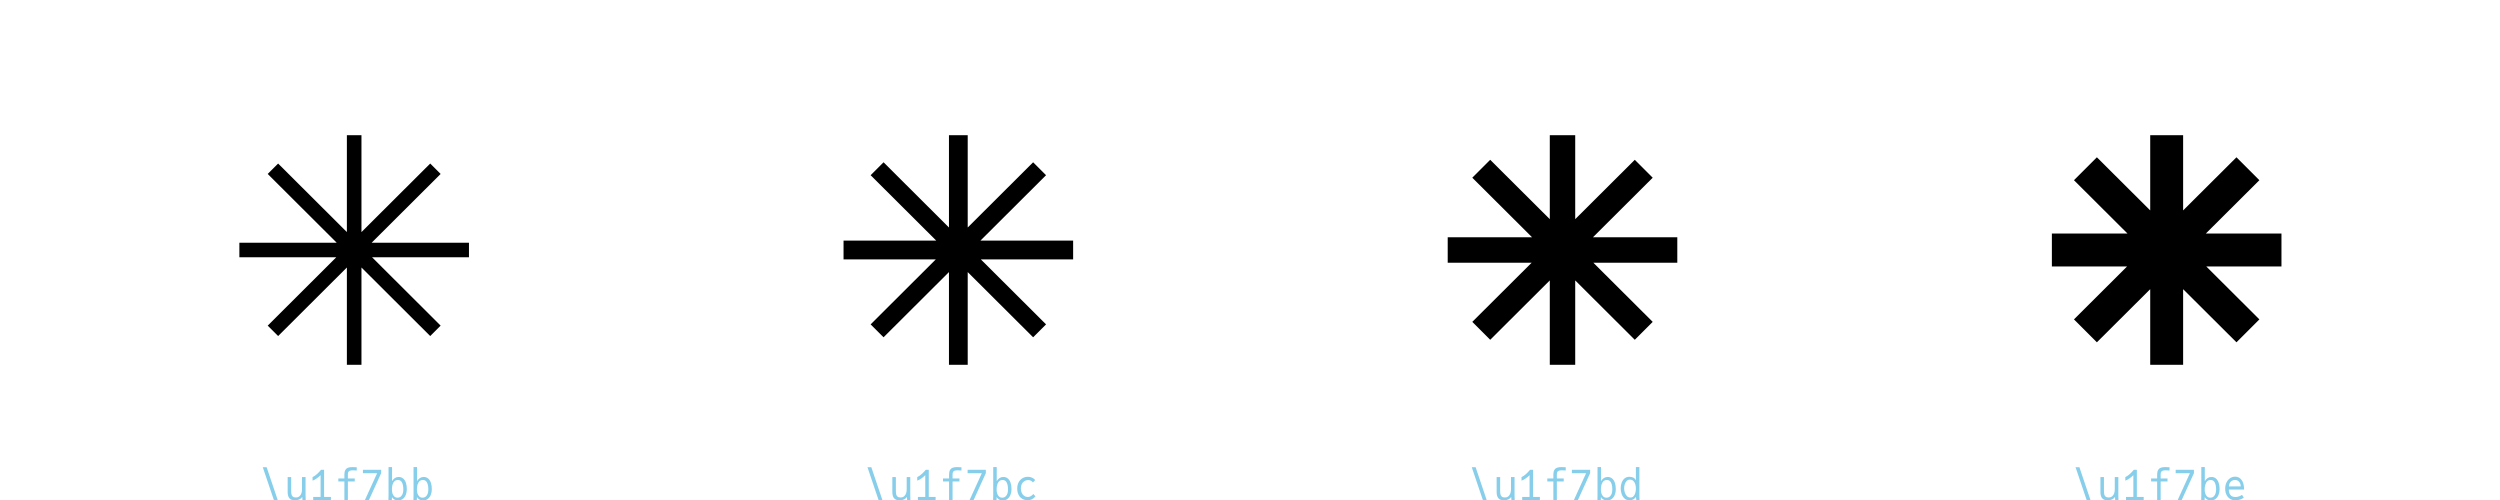
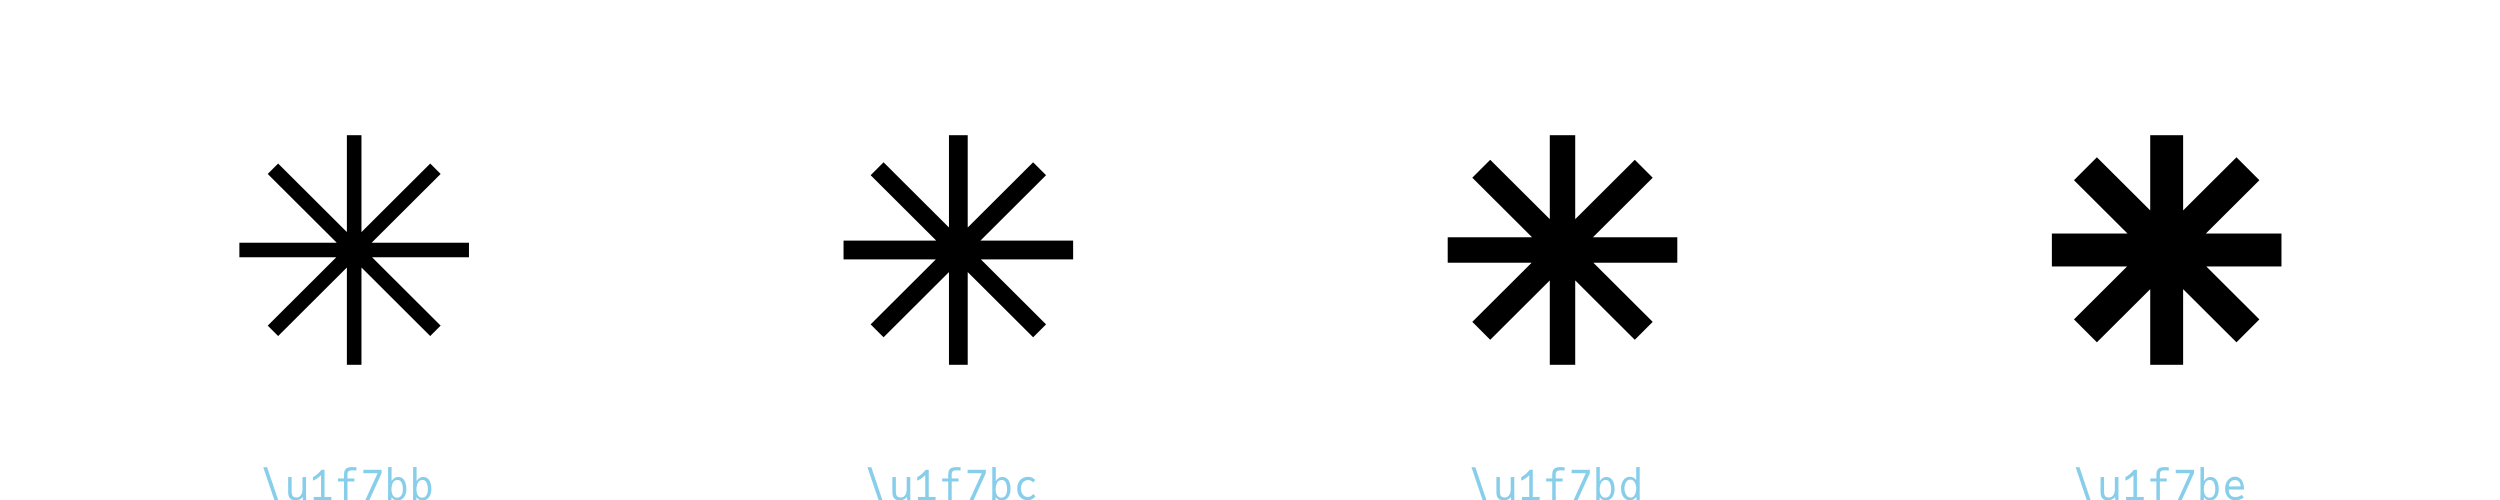
<svg xmlns="http://www.w3.org/2000/svg" xmlns:xlink="http://www.w3.org/1999/xlink" width="600pt" height="120pt" viewBox="0 0 600 120" version="1.1">
  <defs>
    <g>
-       <symbol overflow="visible" id="glyph9004610-0">
-         <path style="stroke:none;" d="M 3.602 17 L 3.602 -72.5 L 56.398 -72.5 L 56.398 17 Z M 8.801 11.801 L 51.199 11.801 L 51.199 -67.301 L 8.801 -67.301 Z M 16.352 -45 C 16.25 -50.066 17.602 -53.367 20.398 -54.898 C 23.199 -56.434 26.168 -57.199 29.301 -57.199 C 33.602 -57.199 36.91 -56.215 39.227 -54.25 C 41.543 -52.285 42.699 -49.465 42.699 -45.801 C 42.699 -44.168 42.383 -42.648 41.75 -41.25 C 41.117 -39.852 40.359 -38.617 39.477 -37.551 C 38.594 -36.484 37.383 -35.168 35.852 -33.602 L 34.199 -31.898 C 33.199 -31.031 32.535 -30.352 32.199 -29.852 C 31.867 -29.352 31.699 -28.617 31.699 -27.648 L 31.699 -25 L 26 -25 L 26 -27.648 C 26 -28.75 26.043 -29.617 26.125 -30.25 C 26.207 -30.883 26.449 -31.535 26.852 -32.199 C 27.352 -33 27.949 -33.75 28.648 -34.449 C 29.348 -35.148 30.199 -35.949 31.199 -36.852 C 32.434 -37.949 33.391 -38.875 34.074 -39.625 C 34.758 -40.375 35.34 -41.25 35.824 -42.25 C 36.309 -43.25 36.551 -44.352 36.551 -45.551 C 36.551 -47.516 35.867 -49.035 34.5 -50.102 C 33.133 -51.168 31.184 -51.699 28.648 -51.699 C 27.617 -51.699 26.582 -51.477 25.551 -51.023 C 24.516 -50.574 23.668 -49.852 23 -48.852 C 22.332 -47.852 22.035 -46.566 22.102 -45 Z M 34.648 -16.301 C 34.648 -14.898 34.148 -13.699 33.148 -12.699 C 32.148 -11.699 30.934 -11.199 29.5 -11.199 C 28.102 -11.199 26.898 -11.699 25.898 -12.699 C 24.898 -13.699 24.398 -14.898 24.398 -16.301 C 24.398 -17.133 24.582 -17.918 24.949 -18.648 C 25.148 -19.418 25.5 -20.008 26 -20.426 C 26.5 -20.844 27.184 -21.117 28.051 -21.25 C 28.648 -21.383 29.133 -21.449 29.5 -21.449 C 30.934 -21.449 32.148 -20.949 33.148 -19.949 C 34.148 -18.949 34.648 -17.734 34.648 -16.301 Z M 23.199 -10.199 C 24.602 -10.199 25.809 -9.691 26.824 -8.676 C 27.84 -7.66 28.352 -6.449 28.352 -5.051 C 28.352 -3.648 27.84 -2.449 26.824 -1.449 C 25.809 -0.449 24.602 0.051 23.199 0.051 C 21.801 0.051 20.602 -0.449 19.602 -1.449 C 18.602 -2.449 18.102 -3.648 18.102 -5.051 C 18.102 -6.449 18.602 -7.66 19.602 -8.676 C 20.602 -9.691 21.801 -10.199 23.199 -10.199 Z M 35.852 -10.199 C 37.25 -10.199 38.449 -9.691 39.449 -8.676 C 40.449 -7.66 40.949 -6.449 40.949 -5.051 C 40.949 -3.648 40.449 -2.449 39.449 -1.449 C 38.449 -0.449 37.25 0.051 35.852 0.051 C 34.418 0.051 33.199 -0.449 32.199 -1.449 C 31.199 -2.449 30.699 -3.648 30.699 -5.051 C 30.699 -6.449 31.199 -7.66 32.199 -8.676 C 33.199 -9.691 34.418 -10.199 35.852 -10.199 Z M 35.852 -10.199 " />
+       <symbol overflow="visible" id="glyph6977400-0">
+         <path style="stroke:none;" d="M 3.602 17 L 3.602 -72.5 L 56.398 -72.5 L 56.398 17 Z M 8.801 11.801 L 51.199 11.801 L 51.199 -67.301 L 8.801 -67.301 Z M 29.648 -52.699 C 27.516 -52.699 25.785 -52.16 24.449 -51.074 C 23.117 -49.992 22.484 -48.316 22.551 -46.051 L 16.801 -46.051 C 16.801 -51.117 18.141 -54.418 20.824 -55.949 C 23.508 -57.484 26.25 -58.25 29.051 -58.25 C 33.719 -58.25 37.242 -57.293 39.625 -55.375 C 42.008 -53.457 43.199 -50.75 43.199 -47.25 C 43.199 -45.484 42.918 -43.91 42.352 -42.523 C 41.785 -41.141 41.074 -39.926 40.227 -38.875 C 39.375 -37.824 38.184 -36.516 36.648 -34.949 L 34.648 -32.898 C 33.684 -32.066 33.035 -31.391 32.699 -30.875 C 32.367 -30.359 32.199 -29.617 32.199 -28.648 L 32.199 -24.551 L 26.5 -24.551 L 26.5 -28.648 C 26.5 -29.883 26.543 -30.793 26.625 -31.375 C 26.707 -31.957 26.949 -32.582 27.352 -33.25 C 28.082 -34.484 29.465 -35.984 31.5 -37.75 C 32.734 -38.852 33.707 -39.785 34.426 -40.551 C 35.141 -41.316 35.75 -42.199 36.25 -43.199 C 36.75 -44.199 37 -45.301 37 -46.5 C 37 -48.465 36.332 -49.992 35 -51.074 C 33.668 -52.156 31.883 -52.699 29.648 -52.699 Z M 34.551 -16.75 C 34.551 -15.352 34.051 -14.148 33.051 -13.148 C 32.051 -12.148 30.832 -11.648 29.398 -11.648 C 28 -11.648 26.801 -12.148 25.801 -13.148 C 24.801 -14.148 24.301 -15.352 24.301 -16.75 C 24.301 -18.184 24.801 -19.398 25.801 -20.398 C 26.801 -21.398 28 -21.898 29.398 -21.898 C 30.832 -21.898 32.051 -21.398 33.051 -20.398 C 34.051 -19.398 34.551 -18.184 34.551 -16.75 Z M 23.102 -10.648 C 24.5 -10.648 25.707 -10.141 26.727 -9.125 C 27.742 -8.109 28.25 -6.898 28.25 -5.5 C 28.25 -4.102 27.742 -2.898 26.727 -1.898 C 25.707 -0.898 24.5 -0.398 23.102 -0.398 C 21.699 -0.398 20.5 -0.898 19.5 -1.898 C 18.5 -2.898 18 -4.102 18 -5.5 C 18 -6.898 18.5 -8.109 19.5 -9.125 C 20.5 -10.141 21.699 -10.648 23.102 -10.648 Z M 35.75 -10.648 C 37.148 -10.648 38.352 -10.141 39.352 -9.125 C 40.352 -8.109 40.852 -6.898 40.852 -5.5 C 40.852 -4.102 40.352 -2.898 39.352 -1.898 C 38.352 -0.898 37.148 -0.398 35.75 -0.398 C 34.316 -0.398 33.102 -0.898 32.102 -1.898 C 31.102 -2.898 30.602 -4.102 30.602 -5.5 C 30.602 -6.898 31.102 -8.109 32.102 -9.125 C 33.102 -10.141 34.316 -10.648 35.75 -10.648 Z M 35.75 -10.648 " />
      </symbol>
-       <symbol overflow="visible" id="glyph9004610-1">
+       <symbol overflow="visible" id="glyph6977400-1">
        <path style="stroke:none;" d="M 34.25 -29.301 L 57.602 -29.301 L 57.602 -25.801 L 34.352 -25.801 L 50.801 -9.398 L 48.301 -6.898 L 31.801 -23.352 L 31.801 0 L 28.301 0 L 28.301 -23.352 L 11.801 -6.898 L 9.301 -9.398 L 25.75 -25.801 L 2.5 -25.801 L 2.5 -29.301 L 25.852 -29.301 L 9.301 -45.801 L 11.801 -48.301 L 28.301 -31.852 L 28.301 -55.102 L 31.801 -55.102 L 31.801 -31.852 L 48.301 -48.301 L 50.801 -45.801 Z M 34.25 -29.301 " />
      </symbol>
-       <symbol overflow="visible" id="glyph9004610-2">
+       <symbol overflow="visible" id="glyph6977400-2">
        <path style="stroke:none;" d="M 35.352 -29.801 L 57.602 -29.801 L 57.602 -25.301 L 35.449 -25.301 L 51.102 -9.699 L 48 -6.602 L 32.301 -22.25 L 32.301 0 L 27.801 0 L 27.801 -22.25 L 12.102 -6.602 L 9 -9.699 L 24.648 -25.301 L 2.5 -25.301 L 2.5 -29.801 L 24.75 -29.801 L 9 -45.5 L 12.102 -48.602 L 27.801 -32.949 L 27.801 -55.102 L 32.301 -55.102 L 32.301 -32.949 L 48 -48.602 L 51.102 -45.5 Z M 35.352 -29.801 " />
      </symbol>
-       <symbol overflow="visible" id="glyph9004610-3">
+       <symbol overflow="visible" id="glyph6977400-3">
        <path style="stroke:none;" d="M 37.352 -30.602 L 57.602 -30.602 L 57.602 -24.5 L 37.449 -24.5 L 51.699 -10.301 L 47.398 -6 L 33.102 -20.25 L 33.102 0 L 27 0 L 27 -20.25 L 12.699 -6 L 8.398 -10.301 L 22.648 -24.5 L 2.5 -24.5 L 2.5 -30.602 L 22.75 -30.602 L 8.398 -44.898 L 12.699 -49.199 L 27 -34.949 L 27 -55.102 L 33.102 -55.102 L 33.102 -34.949 L 47.398 -49.199 L 51.699 -44.898 Z M 37.352 -30.602 " />
      </symbol>
-       <symbol overflow="visible" id="glyph9004610-4">
+       <symbol overflow="visible" id="glyph6977400-4">
        <path style="stroke:none;" d="M 39.449 -31.5 L 57.602 -31.5 L 57.602 -23.602 L 39.551 -23.602 L 52.301 -10.898 L 46.801 -5.398 L 34 -18.148 L 34 0 L 26.102 0 L 26.102 -18.148 L 13.301 -5.398 L 7.801 -10.898 L 20.551 -23.602 L 2.5 -23.602 L 2.5 -31.5 L 20.648 -31.5 L 7.801 -44.301 L 13.301 -49.801 L 26.102 -37.051 L 26.102 -55.102 L 34 -55.102 L 34 -37.051 L 46.801 -49.801 L 52.301 -44.301 Z M 39.449 -31.5 " />
      </symbol>
-       <symbol overflow="visible" id="glyph9004611-0">
-         <path style="stroke:none;" d="M 0.359 1.699 L 0.359 -7.25 L 5.641 -7.25 L 5.641 1.699 Z M 0.879 1.18 L 5.121 1.18 L 5.121 -6.73 L 0.879 -6.73 Z M 1.637 -4.5 C 1.625 -5.008 1.762 -5.336 2.039 -5.488 C 2.32 -5.645 2.617 -5.719 2.93 -5.719 C 3.359 -5.719 3.691 -5.621 3.922 -5.426 C 4.152 -5.23 4.27 -4.945 4.27 -4.578 C 4.27 -4.418 4.238 -4.266 4.176 -4.125 C 4.113 -3.984 4.035 -3.863 3.949 -3.754 C 3.859 -3.648 3.738 -3.516 3.586 -3.359 L 3.422 -3.191 C 3.32 -3.105 3.254 -3.035 3.219 -2.984 C 3.188 -2.934 3.172 -2.863 3.172 -2.766 L 3.172 -2.5 L 2.602 -2.5 L 2.602 -2.766 C 2.602 -2.875 2.605 -2.961 2.613 -3.023 C 2.621 -3.086 2.645 -3.152 2.684 -3.219 C 2.734 -3.301 2.797 -3.375 2.863 -3.445 C 2.934 -3.516 3.02 -3.594 3.121 -3.684 C 3.242 -3.793 3.34 -3.887 3.406 -3.961 C 3.477 -4.035 3.535 -4.125 3.582 -4.227 C 3.629 -4.324 3.656 -4.434 3.656 -4.555 C 3.656 -4.75 3.586 -4.902 3.449 -5.012 C 3.312 -5.117 3.117 -5.172 2.863 -5.172 C 2.762 -5.172 2.66 -5.148 2.555 -5.102 C 2.453 -5.059 2.367 -4.984 2.301 -4.887 C 2.234 -4.785 2.203 -4.656 2.211 -4.5 Z M 3.465 -1.629 C 3.465 -1.488 3.414 -1.371 3.316 -1.27 C 3.215 -1.168 3.094 -1.121 2.949 -1.121 C 2.809 -1.121 2.691 -1.172 2.59 -1.27 C 2.488 -1.371 2.441 -1.488 2.441 -1.629 C 2.441 -1.715 2.457 -1.793 2.496 -1.863 C 2.516 -1.941 2.551 -2 2.602 -2.043 C 2.652 -2.086 2.719 -2.113 2.805 -2.125 C 2.863 -2.137 2.914 -2.145 2.949 -2.145 C 3.094 -2.145 3.215 -2.094 3.316 -1.996 C 3.414 -1.895 3.465 -1.773 3.465 -1.629 Z M 2.32 -1.02 C 2.461 -1.02 2.582 -0.969 2.684 -0.867 C 2.785 -0.766 2.836 -0.645 2.836 -0.504 C 2.836 -0.363 2.785 -0.246 2.684 -0.145 C 2.582 -0.043 2.461 0.004 2.32 0.004 C 2.18 0.004 2.059 -0.047 1.961 -0.145 C 1.859 -0.246 1.809 -0.363 1.809 -0.504 C 1.809 -0.645 1.859 -0.766 1.961 -0.867 C 2.059 -0.969 2.18 -1.02 2.32 -1.02 Z M 3.586 -1.02 C 3.727 -1.02 3.844 -0.969 3.945 -0.867 C 4.047 -0.766 4.094 -0.645 4.094 -0.504 C 4.094 -0.363 4.047 -0.246 3.945 -0.145 C 3.844 -0.043 3.727 0.004 3.586 0.004 C 3.441 0.004 3.32 -0.047 3.219 -0.145 C 3.121 -0.246 3.07 -0.363 3.07 -0.504 C 3.07 -0.645 3.121 -0.766 3.219 -0.867 C 3.32 -0.969 3.441 -1.02 3.586 -1.02 Z M 3.586 -1.02 " />
+       <symbol overflow="visible" id="glyph6977401-0">
+         <path style="stroke:none;" d="M 0.359 1.699 L 0.359 -7.25 L 5.641 -7.25 L 5.641 1.699 Z M 0.879 1.18 L 5.121 1.18 L 5.121 -6.73 L 0.879 -6.73 Z M 2.965 -5.27 C 2.75 -5.27 2.578 -5.215 2.445 -5.109 C 2.312 -5 2.25 -4.832 2.254 -4.605 L 1.68 -4.605 C 1.68 -5.113 1.812 -5.441 2.082 -5.594 C 2.352 -5.746 2.625 -5.824 2.906 -5.824 C 3.371 -5.824 3.723 -5.73 3.961 -5.539 C 4.199 -5.348 4.32 -5.074 4.32 -4.727 C 4.32 -4.551 4.293 -4.391 4.234 -4.254 C 4.18 -4.113 4.109 -3.992 4.023 -3.887 C 3.938 -3.781 3.816 -3.652 3.664 -3.496 L 3.465 -3.289 C 3.367 -3.207 3.305 -3.141 3.27 -3.086 C 3.238 -3.035 3.219 -2.961 3.219 -2.863 L 3.219 -2.453 L 2.648 -2.453 L 2.648 -2.863 C 2.648 -2.988 2.652 -3.078 2.664 -3.137 C 2.672 -3.195 2.695 -3.258 2.734 -3.324 C 2.809 -3.449 2.945 -3.598 3.148 -3.773 C 3.273 -3.883 3.371 -3.977 3.441 -4.055 C 3.516 -4.133 3.574 -4.219 3.625 -4.32 C 3.676 -4.422 3.699 -4.531 3.699 -4.648 C 3.699 -4.848 3.633 -5 3.5 -5.109 C 3.367 -5.215 3.188 -5.27 2.965 -5.27 Z M 3.453 -1.676 C 3.453 -1.535 3.406 -1.414 3.305 -1.316 C 3.203 -1.215 3.082 -1.164 2.941 -1.164 C 2.801 -1.164 2.68 -1.215 2.578 -1.316 C 2.48 -1.414 2.43 -1.535 2.43 -1.676 C 2.43 -1.82 2.48 -1.941 2.578 -2.039 C 2.68 -2.141 2.801 -2.191 2.941 -2.191 C 3.082 -2.191 3.203 -2.141 3.305 -2.039 C 3.406 -1.941 3.453 -1.816 3.453 -1.676 Z M 2.309 -1.066 C 2.449 -1.066 2.57 -1.016 2.672 -0.914 C 2.773 -0.812 2.824 -0.691 2.824 -0.551 C 2.824 -0.41 2.773 -0.289 2.672 -0.191 C 2.57 -0.09 2.449 -0.039 2.309 -0.039 C 2.168 -0.039 2.051 -0.09 1.949 -0.191 C 1.852 -0.289 1.801 -0.41 1.801 -0.551 C 1.801 -0.691 1.852 -0.812 1.949 -0.914 C 2.051 -1.016 2.172 -1.066 2.309 -1.066 Z M 3.574 -1.066 C 3.715 -1.066 3.836 -1.016 3.934 -0.914 C 4.035 -0.812 4.086 -0.691 4.086 -0.551 C 4.086 -0.41 4.035 -0.289 3.934 -0.191 C 3.836 -0.09 3.715 -0.039 3.574 -0.039 C 3.43 -0.039 3.309 -0.09 3.211 -0.191 C 3.109 -0.289 3.059 -0.41 3.059 -0.551 C 3.059 -0.691 3.109 -0.812 3.211 -0.914 C 3.309 -1.016 3.434 -1.066 3.574 -1.066 Z M 3.574 -1.066 " />
      </symbol>
-       <symbol overflow="visible" id="glyph9004611-1">
+       <symbol overflow="visible" id="glyph6977401-1">
        <path style="stroke:none;" d="M 5.078 1.898 L 4.16 1.898 L 0.852 -7.879 L 1.781 -7.879 Z M 5.078 1.898 " />
      </symbol>
-       <symbol overflow="visible" id="glyph9004611-2">
-         <path style="stroke:none;" d="M 2.578 0.07 C 1.957 0.07 1.508 -0.098 1.238 -0.43 C 0.965 -0.762 0.828 -1.254 0.828 -1.898 L 0.828 -5.5 L 1.672 -5.5 L 1.672 -2.238 C 1.672 -1.891 1.695 -1.602 1.742 -1.375 C 1.789 -1.148 1.898 -0.965 2.062 -0.824 C 2.227 -0.68 2.473 -0.609 2.801 -0.609 C 3.141 -0.609 3.422 -0.699 3.641 -0.883 C 3.859 -1.062 4.02 -1.301 4.121 -1.586 C 4.219 -1.875 4.27 -2.188 4.27 -2.52 L 4.27 -5.5 L 5.129 -5.5 L 5.129 -1.191 C 5.129 -0.969 5.137 -0.699 5.148 -0.379 C 5.148 -0.305 5.152 -0.18 5.16 0 L 4.371 0 L 4.328 -0.73 C 4.141 -0.453 3.895 -0.25 3.594 -0.121 C 3.293 0.008 2.957 0.07 2.578 0.07 Z M 2.578 0.07 " />
+       <symbol overflow="visible" id="glyph6977401-2">
+         <path style="stroke:none;" d="M 2.586 0.07 C 1.961 0.07 1.516 -0.098 1.242 -0.43 C 0.973 -0.762 0.836 -1.254 0.836 -1.898 L 0.836 -5.5 L 1.676 -5.5 L 1.676 -2.238 C 1.676 -1.891 1.699 -1.602 1.746 -1.375 C 1.797 -1.148 1.902 -0.965 2.066 -0.824 C 2.23 -0.68 2.477 -0.609 2.805 -0.609 C 3.145 -0.609 3.426 -0.699 3.645 -0.883 C 3.863 -1.062 4.023 -1.301 4.125 -1.586 C 4.227 -1.875 4.273 -2.188 4.273 -2.52 L 4.273 -5.5 L 5.137 -5.5 L 5.137 -1.191 C 5.137 -0.969 5.141 -0.699 5.156 -0.379 C 5.156 -0.305 5.16 -0.18 5.164 0 L 4.375 0 L 4.336 -0.73 C 4.145 -0.453 3.898 -0.25 3.602 -0.121 C 3.301 0.008 2.961 0.07 2.586 0.07 Z M 2.586 0.07 " />
      </symbol>
-       <symbol overflow="visible" id="glyph9004611-3">
+       <symbol overflow="visible" id="glyph6977401-3">
        <path style="stroke:none;" d="M 0.961 0 L 0.961 -0.738 L 2.73 -0.738 L 2.73 -5.949 C 2.461 -5.68 2.141 -5.414 1.766 -5.152 C 1.395 -4.891 1.074 -4.723 0.801 -4.648 L 0.801 -5.5 C 1.133 -5.641 1.496 -5.887 1.883 -6.238 C 2.27 -6.594 2.59 -6.93 2.84 -7.25 L 3.57 -7.25 L 3.57 -0.738 L 5.211 -0.738 L 5.211 0 Z M 0.961 0 " />
      </symbol>
-       <symbol overflow="visible" id="glyph9004611-4">
-         <path style="stroke:none;" d="M 2.441 0 L 2.441 -4.441 L 0.988 -4.441 L 0.988 -5.172 L 2.441 -5.172 L 2.441 -6.102 C 2.441 -6.559 2.516 -6.922 2.668 -7.188 C 2.82 -7.453 3.031 -7.637 3.309 -7.742 C 3.582 -7.848 3.926 -7.898 4.34 -7.898 C 4.762 -7.898 5.117 -7.887 5.41 -7.859 L 5.41 -7.078 C 5.09 -7.105 4.785 -7.121 4.488 -7.121 C 4.227 -7.121 4.008 -7.098 3.836 -7.051 C 3.664 -7.008 3.531 -6.918 3.43 -6.781 C 3.328 -6.648 3.281 -6.449 3.281 -6.191 L 3.281 -5.172 L 4.93 -5.172 L 4.93 -4.441 L 3.281 -4.441 L 3.281 0 Z M 2.441 0 " />
+       <symbol overflow="visible" id="glyph6977401-4">
+         <path style="stroke:none;" d="M 2.238 0 L 2.238 -4.441 L 0.789 -4.441 L 0.789 -5.172 L 2.238 -5.172 L 2.238 -6.102 C 2.238 -6.559 2.316 -6.922 2.469 -7.188 C 2.621 -7.453 2.832 -7.637 3.109 -7.742 C 3.383 -7.848 3.727 -7.898 4.141 -7.898 C 4.559 -7.898 4.918 -7.887 5.211 -7.859 L 5.211 -7.078 C 4.891 -7.105 4.582 -7.121 4.289 -7.121 C 4.027 -7.121 3.809 -7.098 3.637 -7.051 C 3.465 -7.008 3.328 -6.918 3.23 -6.781 C 3.129 -6.648 3.078 -6.449 3.078 -6.191 L 3.078 -5.172 L 4.73 -5.172 L 4.73 -4.441 L 3.078 -4.441 L 3.078 0 Z M 2.238 0 " />
      </symbol>
-       <symbol overflow="visible" id="glyph9004611-5">
+       <symbol overflow="visible" id="glyph6977401-5">
        <path style="stroke:none;" d="M 2.34 0 L 1.371 0 L 4.301 -6.43 L 0.891 -6.43 L 0.891 -7.25 L 5.27 -7.25 L 5.27 -6.441 Z M 2.34 0 " />
      </symbol>
-       <symbol overflow="visible" id="glyph9004611-6">
-         <path style="stroke:none;" d="M 3.352 0.102 C 3.016 0.102 2.727 0.039 2.492 -0.082 C 2.258 -0.203 2.047 -0.406 1.859 -0.691 L 1.828 0 L 1.012 0 C 1.031 -0.379 1.039 -0.777 1.039 -1.191 L 1.039 -7.898 L 1.879 -7.898 L 1.879 -4.52 C 2.062 -4.844 2.289 -5.094 2.555 -5.266 C 2.82 -5.441 3.125 -5.531 3.461 -5.531 C 3.898 -5.531 4.266 -5.402 4.559 -5.148 C 4.852 -4.895 5.07 -4.547 5.215 -4.105 C 5.359 -3.66 5.43 -3.152 5.43 -2.578 C 5.43 -2.109 5.352 -1.672 5.191 -1.262 C 5.035 -0.855 4.797 -0.523 4.484 -0.273 C 4.172 -0.023 3.793 0.102 3.352 0.102 Z M 3.18 -0.559 C 3.512 -0.559 3.781 -0.652 3.988 -0.836 C 4.199 -1.02 4.352 -1.258 4.449 -1.551 C 4.543 -1.848 4.59 -2.172 4.59 -2.52 C 4.59 -3.203 4.488 -3.754 4.281 -4.176 C 4.074 -4.598 3.742 -4.809 3.289 -4.809 C 2.805 -4.809 2.445 -4.598 2.207 -4.168 C 1.969 -3.738 1.852 -3.184 1.852 -2.5 C 1.852 -2.172 1.895 -1.859 1.984 -1.566 C 2.074 -1.273 2.219 -1.031 2.422 -0.844 C 2.621 -0.656 2.875 -0.559 3.18 -0.559 Z M 3.18 -0.559 " />
+       <symbol overflow="visible" id="glyph6977401-6">
+         <path style="stroke:none;" d="M 3.129 0.102 C 2.793 0.102 2.508 0.039 2.273 -0.082 C 2.039 -0.203 1.828 -0.406 1.641 -0.691 L 1.609 0 L 0.789 0 C 0.809 -0.379 0.82 -0.777 0.82 -1.191 L 0.82 -7.898 L 1.66 -7.898 L 1.66 -4.52 C 1.844 -4.844 2.066 -5.094 2.336 -5.266 C 2.602 -5.441 2.902 -5.531 3.238 -5.531 C 3.68 -5.531 4.047 -5.402 4.34 -5.148 C 4.633 -4.895 4.852 -4.547 4.996 -4.105 C 5.141 -3.66 5.211 -3.152 5.211 -2.578 C 5.211 -2.109 5.129 -1.672 4.973 -1.262 C 4.812 -0.855 4.578 -0.523 4.266 -0.273 C 3.953 -0.023 3.574 0.102 3.129 0.102 Z M 2.961 -0.559 C 3.289 -0.559 3.559 -0.652 3.77 -0.836 C 3.98 -1.02 4.133 -1.258 4.227 -1.551 C 4.32 -1.848 4.371 -2.172 4.371 -2.52 C 4.371 -3.203 4.266 -3.754 4.059 -4.176 C 3.852 -4.598 3.523 -4.809 3.07 -4.809 C 2.586 -4.809 2.227 -4.598 1.988 -4.168 C 1.75 -3.738 1.629 -3.184 1.629 -2.5 C 1.629 -2.172 1.676 -1.859 1.766 -1.566 C 1.855 -1.273 2 -1.031 2.199 -0.844 C 2.398 -0.656 2.652 -0.559 2.961 -0.559 Z M 2.961 -0.559 " />
      </symbol>
-       <symbol overflow="visible" id="glyph9004611-7">
-         <path style="stroke:none;" d="M 3.328 0.051 C 2.832 0.051 2.395 -0.059 2.012 -0.281 C 1.629 -0.5 1.332 -0.82 1.121 -1.242 C 0.906 -1.664 0.801 -2.164 0.801 -2.738 C 0.801 -3.312 0.91 -3.812 1.137 -4.238 C 1.359 -4.668 1.668 -4.996 2.062 -5.227 C 2.457 -5.457 2.906 -5.57 3.41 -5.57 C 3.781 -5.57 4.113 -5.492 4.414 -5.336 C 4.715 -5.184 4.945 -4.996 5.109 -4.781 L 4.578 -4.219 C 4.418 -4.395 4.25 -4.531 4.074 -4.637 C 3.898 -4.738 3.68 -4.789 3.422 -4.789 C 3.082 -4.789 2.777 -4.703 2.512 -4.531 C 2.246 -4.359 2.039 -4.121 1.891 -3.816 C 1.742 -3.512 1.672 -3.164 1.672 -2.77 C 1.672 -2.383 1.738 -2.035 1.879 -1.723 C 2.02 -1.41 2.215 -1.164 2.469 -0.988 C 2.723 -0.809 3.012 -0.719 3.34 -0.719 C 3.602 -0.719 3.844 -0.789 4.059 -0.922 C 4.277 -1.059 4.48 -1.23 4.672 -1.441 L 5.18 -0.871 C 5.027 -0.699 4.871 -0.551 4.711 -0.422 C 4.555 -0.289 4.359 -0.18 4.125 -0.086 C 3.891 0.004 3.625 0.051 3.328 0.051 Z M 3.328 0.051 " />
+       <symbol overflow="visible" id="glyph6977401-7">
+         <path style="stroke:none;" d="M 3.34 0.051 C 2.844 0.051 2.402 -0.059 2.023 -0.281 C 1.641 -0.5 1.344 -0.82 1.129 -1.242 C 0.918 -1.664 0.809 -2.164 0.809 -2.738 C 0.809 -3.312 0.922 -3.812 1.145 -4.238 C 1.367 -4.668 1.676 -4.996 2.074 -5.227 C 2.469 -5.457 2.918 -5.57 3.422 -5.57 C 3.789 -5.57 4.125 -5.492 4.426 -5.336 C 4.727 -5.184 4.957 -4.996 5.121 -4.781 L 4.59 -4.219 C 4.43 -4.395 4.262 -4.531 4.086 -4.637 C 3.91 -4.738 3.691 -4.789 3.43 -4.789 C 3.09 -4.789 2.789 -4.703 2.523 -4.531 C 2.258 -4.359 2.051 -4.121 1.902 -3.816 C 1.754 -3.512 1.68 -3.164 1.68 -2.77 C 1.68 -2.383 1.75 -2.035 1.891 -1.723 C 2.031 -1.41 2.227 -1.164 2.48 -0.988 C 2.734 -0.809 3.023 -0.719 3.352 -0.719 C 3.613 -0.719 3.852 -0.789 4.07 -0.922 C 4.285 -1.059 4.488 -1.23 4.68 -1.441 L 5.191 -0.871 C 5.039 -0.699 4.879 -0.551 4.723 -0.422 C 4.562 -0.289 4.367 -0.18 4.137 -0.086 C 3.902 0.004 3.637 0.051 3.34 0.051 Z M 3.34 0.051 " />
      </symbol>
-       <symbol overflow="visible" id="glyph9004611-8">
-         <path style="stroke:none;" d="M 2.699 0.059 C 2.234 0.059 1.844 -0.078 1.527 -0.359 C 1.211 -0.637 0.98 -0.996 0.828 -1.434 C 0.676 -1.871 0.602 -2.332 0.602 -2.82 C 0.602 -3.285 0.676 -3.727 0.828 -4.145 C 0.98 -4.566 1.211 -4.906 1.523 -5.172 C 1.836 -5.438 2.215 -5.57 2.672 -5.57 C 3.055 -5.57 3.371 -5.508 3.617 -5.387 C 3.867 -5.262 4.078 -5.047 4.25 -4.738 L 4.25 -7.898 L 5.09 -7.898 L 5.09 -1.199 C 5.09 -1.082 5.09 -0.949 5.094 -0.793 C 5.098 -0.637 5.102 -0.52 5.105 -0.434 L 5.121 0 L 4.352 0 L 4.25 -0.738 C 4.047 -0.445 3.828 -0.238 3.594 -0.121 C 3.359 0 3.062 0.059 2.699 0.059 Z M 2.91 -0.59 C 3.238 -0.59 3.504 -0.703 3.703 -0.926 C 3.906 -1.152 4.047 -1.43 4.129 -1.762 C 4.211 -2.09 4.25 -2.43 4.25 -2.781 C 4.25 -3.129 4.203 -3.465 4.105 -3.785 C 4.008 -4.105 3.852 -4.371 3.637 -4.578 C 3.418 -4.785 3.141 -4.891 2.801 -4.891 C 2.496 -4.891 2.242 -4.785 2.035 -4.574 C 1.828 -4.363 1.676 -4.094 1.578 -3.773 C 1.48 -3.449 1.43 -3.125 1.43 -2.801 C 1.43 -2.453 1.484 -2.109 1.598 -1.77 C 1.711 -1.43 1.875 -1.148 2.102 -0.926 C 2.324 -0.703 2.594 -0.59 2.91 -0.59 Z M 2.91 -0.59 " />
+       <symbol overflow="visible" id="glyph6977401-8">
+         <path style="stroke:none;" d="M 2.84 0.059 C 2.375 0.059 1.984 -0.078 1.668 -0.359 C 1.352 -0.637 1.121 -0.996 0.969 -1.434 C 0.816 -1.871 0.738 -2.332 0.738 -2.82 C 0.738 -3.273 0.824 -3.711 0.988 -4.137 C 1.156 -4.559 1.398 -4.902 1.719 -5.172 C 2.039 -5.438 2.414 -5.57 2.844 -5.57 C 3.156 -5.57 3.453 -5.504 3.734 -5.379 C 4.012 -5.25 4.23 -5.035 4.391 -4.738 L 4.391 -7.898 L 5.23 -7.898 L 5.23 -1.199 C 5.23 -1.082 5.23 -0.949 5.234 -0.793 C 5.238 -0.637 5.242 -0.52 5.246 -0.434 L 5.262 0 L 4.488 0 L 4.391 -0.738 C 4.188 -0.445 3.969 -0.238 3.734 -0.121 C 3.5 0 3.203 0.059 2.84 0.059 Z M 3.051 -0.59 C 3.379 -0.59 3.645 -0.703 3.844 -0.926 C 4.043 -1.152 4.188 -1.43 4.266 -1.762 C 4.348 -2.09 4.391 -2.43 4.391 -2.781 C 4.391 -3.129 4.34 -3.465 4.246 -3.785 C 4.148 -4.105 3.992 -4.371 3.773 -4.578 C 3.559 -4.785 3.281 -4.891 2.941 -4.891 C 2.637 -4.891 2.383 -4.785 2.176 -4.574 C 1.969 -4.363 1.816 -4.094 1.719 -3.773 C 1.621 -3.449 1.57 -3.125 1.57 -2.801 C 1.57 -2.453 1.625 -2.109 1.738 -1.77 C 1.848 -1.43 2.016 -1.148 2.238 -0.926 C 2.461 -0.703 2.734 -0.59 3.051 -0.59 Z M 3.051 -0.59 " />
      </symbol>
-       <symbol overflow="visible" id="glyph9004611-9">
-         <path style="stroke:none;" d="M 3.23 0.078 C 2.746 0.078 2.316 -0.035 1.945 -0.27 C 1.57 -0.504 1.281 -0.832 1.078 -1.254 C 0.871 -1.68 0.77 -2.164 0.77 -2.711 C 0.77 -3.266 0.875 -3.766 1.082 -4.203 C 1.289 -4.641 1.578 -4.984 1.941 -5.23 C 2.305 -5.477 2.707 -5.602 3.148 -5.602 C 3.574 -5.602 3.953 -5.484 4.273 -5.246 C 4.598 -5.012 4.852 -4.664 5.031 -4.199 C 5.211 -3.738 5.301 -3.172 5.301 -2.512 L 1.648 -2.512 C 1.648 -1.922 1.785 -1.473 2.051 -1.172 C 2.32 -0.871 2.711 -0.719 3.219 -0.719 C 3.555 -0.719 3.863 -0.773 4.145 -0.887 C 4.43 -0.996 4.648 -1.113 4.809 -1.238 L 5.23 -0.578 C 5.102 -0.469 4.934 -0.363 4.719 -0.262 C 4.508 -0.16 4.27 -0.078 4.008 -0.016 C 3.746 0.047 3.488 0.078 3.23 0.078 Z M 4.5 -3.27 C 4.5 -3.574 4.441 -3.84 4.324 -4.074 C 4.203 -4.309 4.039 -4.488 3.832 -4.617 C 3.625 -4.746 3.391 -4.809 3.129 -4.809 C 2.867 -4.809 2.625 -4.746 2.398 -4.617 C 2.176 -4.488 2 -4.309 1.867 -4.074 C 1.734 -3.84 1.672 -3.57 1.672 -3.27 Z M 4.5 -3.27 " />
+       <symbol overflow="visible" id="glyph6977401-9">
+         <path style="stroke:none;" d="M 3.195 0.078 C 2.711 0.078 2.285 -0.035 1.91 -0.27 C 1.535 -0.504 1.246 -0.832 1.043 -1.254 C 0.836 -1.68 0.734 -2.164 0.734 -2.711 C 0.734 -3.266 0.84 -3.766 1.047 -4.203 C 1.254 -4.641 1.543 -4.984 1.906 -5.23 C 2.27 -5.477 2.672 -5.602 3.113 -5.602 C 3.543 -5.602 3.918 -5.484 4.238 -5.246 C 4.562 -5.012 4.816 -4.664 4.996 -4.199 C 5.176 -3.738 5.266 -3.172 5.266 -2.512 L 1.613 -2.512 C 1.613 -1.922 1.75 -1.473 2.016 -1.172 C 2.285 -0.871 2.676 -0.719 3.184 -0.719 C 3.52 -0.719 3.828 -0.773 4.109 -0.887 C 4.395 -0.996 4.613 -1.113 4.773 -1.238 L 5.195 -0.578 C 5.07 -0.469 4.898 -0.363 4.684 -0.262 C 4.473 -0.16 4.234 -0.078 3.973 -0.016 C 3.711 0.047 3.453 0.078 3.195 0.078 Z M 4.465 -3.27 C 4.465 -3.574 4.406 -3.84 4.289 -4.074 C 4.168 -4.309 4.004 -4.488 3.797 -4.617 C 3.59 -4.746 3.355 -4.809 3.094 -4.809 C 2.832 -4.809 2.59 -4.746 2.363 -4.617 C 2.141 -4.488 1.965 -4.309 1.832 -4.074 C 1.699 -3.84 1.637 -3.57 1.637 -3.27 Z M 4.465 -3.27 " />
      </symbol>
    </g>
  </defs>
-   <g id="surface527">
+   <g id="surface2171">
    <g style="fill:rgb(0%,0%,0%);fill-opacity:1;">
-       <use xlink:href="#glyph9004610-1" x="54.95" y="87.55" />
+       <use xlink:href="#glyph6977400-1" x="54.95" y="87.55" />
    </g>
    <g style="fill:rgb(52.941%,80.784%,92.157%);fill-opacity:1;">
-       <use xlink:href="#glyph9004611-1" x="62.21" y="120" />
-       <use xlink:href="#glyph9004611-2" x="68.21" y="120" />
-       <use xlink:href="#glyph9004611-3" x="74.21" y="120" />
-       <use xlink:href="#glyph9004611-4" x="80.21" y="120" />
-       <use xlink:href="#glyph9004611-5" x="86.21" y="120" />
-       <use xlink:href="#glyph9004611-6" x="92.21" y="120" />
-       <use xlink:href="#glyph9004611-6" x="98.21" y="120" />
+       <use xlink:href="#glyph6977401-1" x="62.32" y="120" />
+       <use xlink:href="#glyph6977401-2" x="68.32" y="120" />
+       <use xlink:href="#glyph6977401-3" x="74.32" y="120" />
+       <use xlink:href="#glyph6977401-4" x="80.32" y="120" />
+       <use xlink:href="#glyph6977401-5" x="86.32" y="120" />
+       <use xlink:href="#glyph6977401-6" x="92.32" y="120" />
+       <use xlink:href="#glyph6977401-6" x="98.32" y="120" />
    </g>
    <g style="fill:rgb(0%,0%,0%);fill-opacity:1;">
-       <use xlink:href="#glyph9004610-2" x="199.95" y="87.55" />
+       <use xlink:href="#glyph6977400-2" x="199.95" y="87.55" />
    </g>
    <g style="fill:rgb(52.941%,80.784%,92.157%);fill-opacity:1;">
-       <use xlink:href="#glyph9004611-1" x="207.335" y="120" />
-       <use xlink:href="#glyph9004611-2" x="213.335" y="120" />
-       <use xlink:href="#glyph9004611-3" x="219.335" y="120" />
-       <use xlink:href="#glyph9004611-4" x="225.335" y="120" />
-       <use xlink:href="#glyph9004611-5" x="231.335" y="120" />
-       <use xlink:href="#glyph9004611-6" x="237.335" y="120" />
-       <use xlink:href="#glyph9004611-7" x="243.335" y="120" />
+       <use xlink:href="#glyph6977401-1" x="207.33" y="120" />
+       <use xlink:href="#glyph6977401-2" x="213.33" y="120" />
+       <use xlink:href="#glyph6977401-3" x="219.33" y="120" />
+       <use xlink:href="#glyph6977401-4" x="225.33" y="120" />
+       <use xlink:href="#glyph6977401-5" x="231.33" y="120" />
+       <use xlink:href="#glyph6977401-6" x="237.33" y="120" />
+       <use xlink:href="#glyph6977401-7" x="243.33" y="120" />
    </g>
    <g style="fill:rgb(0%,0%,0%);fill-opacity:1;">
-       <use xlink:href="#glyph9004610-3" x="344.95" y="87.55" />
+       <use xlink:href="#glyph6977400-3" x="344.95" y="87.55" />
    </g>
    <g style="fill:rgb(52.941%,80.784%,92.157%);fill-opacity:1;">
-       <use xlink:href="#glyph9004611-1" x="352.365" y="120" />
-       <use xlink:href="#glyph9004611-2" x="358.365" y="120" />
-       <use xlink:href="#glyph9004611-3" x="364.365" y="120" />
-       <use xlink:href="#glyph9004611-4" x="370.365" y="120" />
-       <use xlink:href="#glyph9004611-5" x="376.365" y="120" />
-       <use xlink:href="#glyph9004611-6" x="382.365" y="120" />
-       <use xlink:href="#glyph9004611-8" x="388.365" y="120" />
+       <use xlink:href="#glyph6977401-1" x="352.295" y="120" />
+       <use xlink:href="#glyph6977401-2" x="358.295" y="120" />
+       <use xlink:href="#glyph6977401-3" x="364.295" y="120" />
+       <use xlink:href="#glyph6977401-4" x="370.295" y="120" />
+       <use xlink:href="#glyph6977401-5" x="376.295" y="120" />
+       <use xlink:href="#glyph6977401-6" x="382.295" y="120" />
+       <use xlink:href="#glyph6977401-8" x="388.295" y="120" />
    </g>
    <g style="fill:rgb(0%,0%,0%);fill-opacity:1;">
-       <use xlink:href="#glyph9004610-4" x="489.95" y="87.55" />
+       <use xlink:href="#glyph6977400-4" x="489.95" y="87.55" />
    </g>
    <g style="fill:rgb(52.941%,80.784%,92.157%);fill-opacity:1;">
-       <use xlink:href="#glyph9004611-1" x="497.275" y="120" />
-       <use xlink:href="#glyph9004611-2" x="503.275" y="120" />
-       <use xlink:href="#glyph9004611-3" x="509.275" y="120" />
-       <use xlink:href="#glyph9004611-4" x="515.275" y="120" />
-       <use xlink:href="#glyph9004611-5" x="521.275" y="120" />
-       <use xlink:href="#glyph9004611-6" x="527.275" y="120" />
-       <use xlink:href="#glyph9004611-9" x="533.275" y="120" />
+       <use xlink:href="#glyph6977401-1" x="497.293" y="120" />
+       <use xlink:href="#glyph6977401-2" x="503.293" y="120" />
+       <use xlink:href="#glyph6977401-3" x="509.293" y="120" />
+       <use xlink:href="#glyph6977401-4" x="515.293" y="120" />
+       <use xlink:href="#glyph6977401-5" x="521.293" y="120" />
+       <use xlink:href="#glyph6977401-6" x="527.293" y="120" />
+       <use xlink:href="#glyph6977401-9" x="533.293" y="120" />
    </g>
  </g>
</svg>
